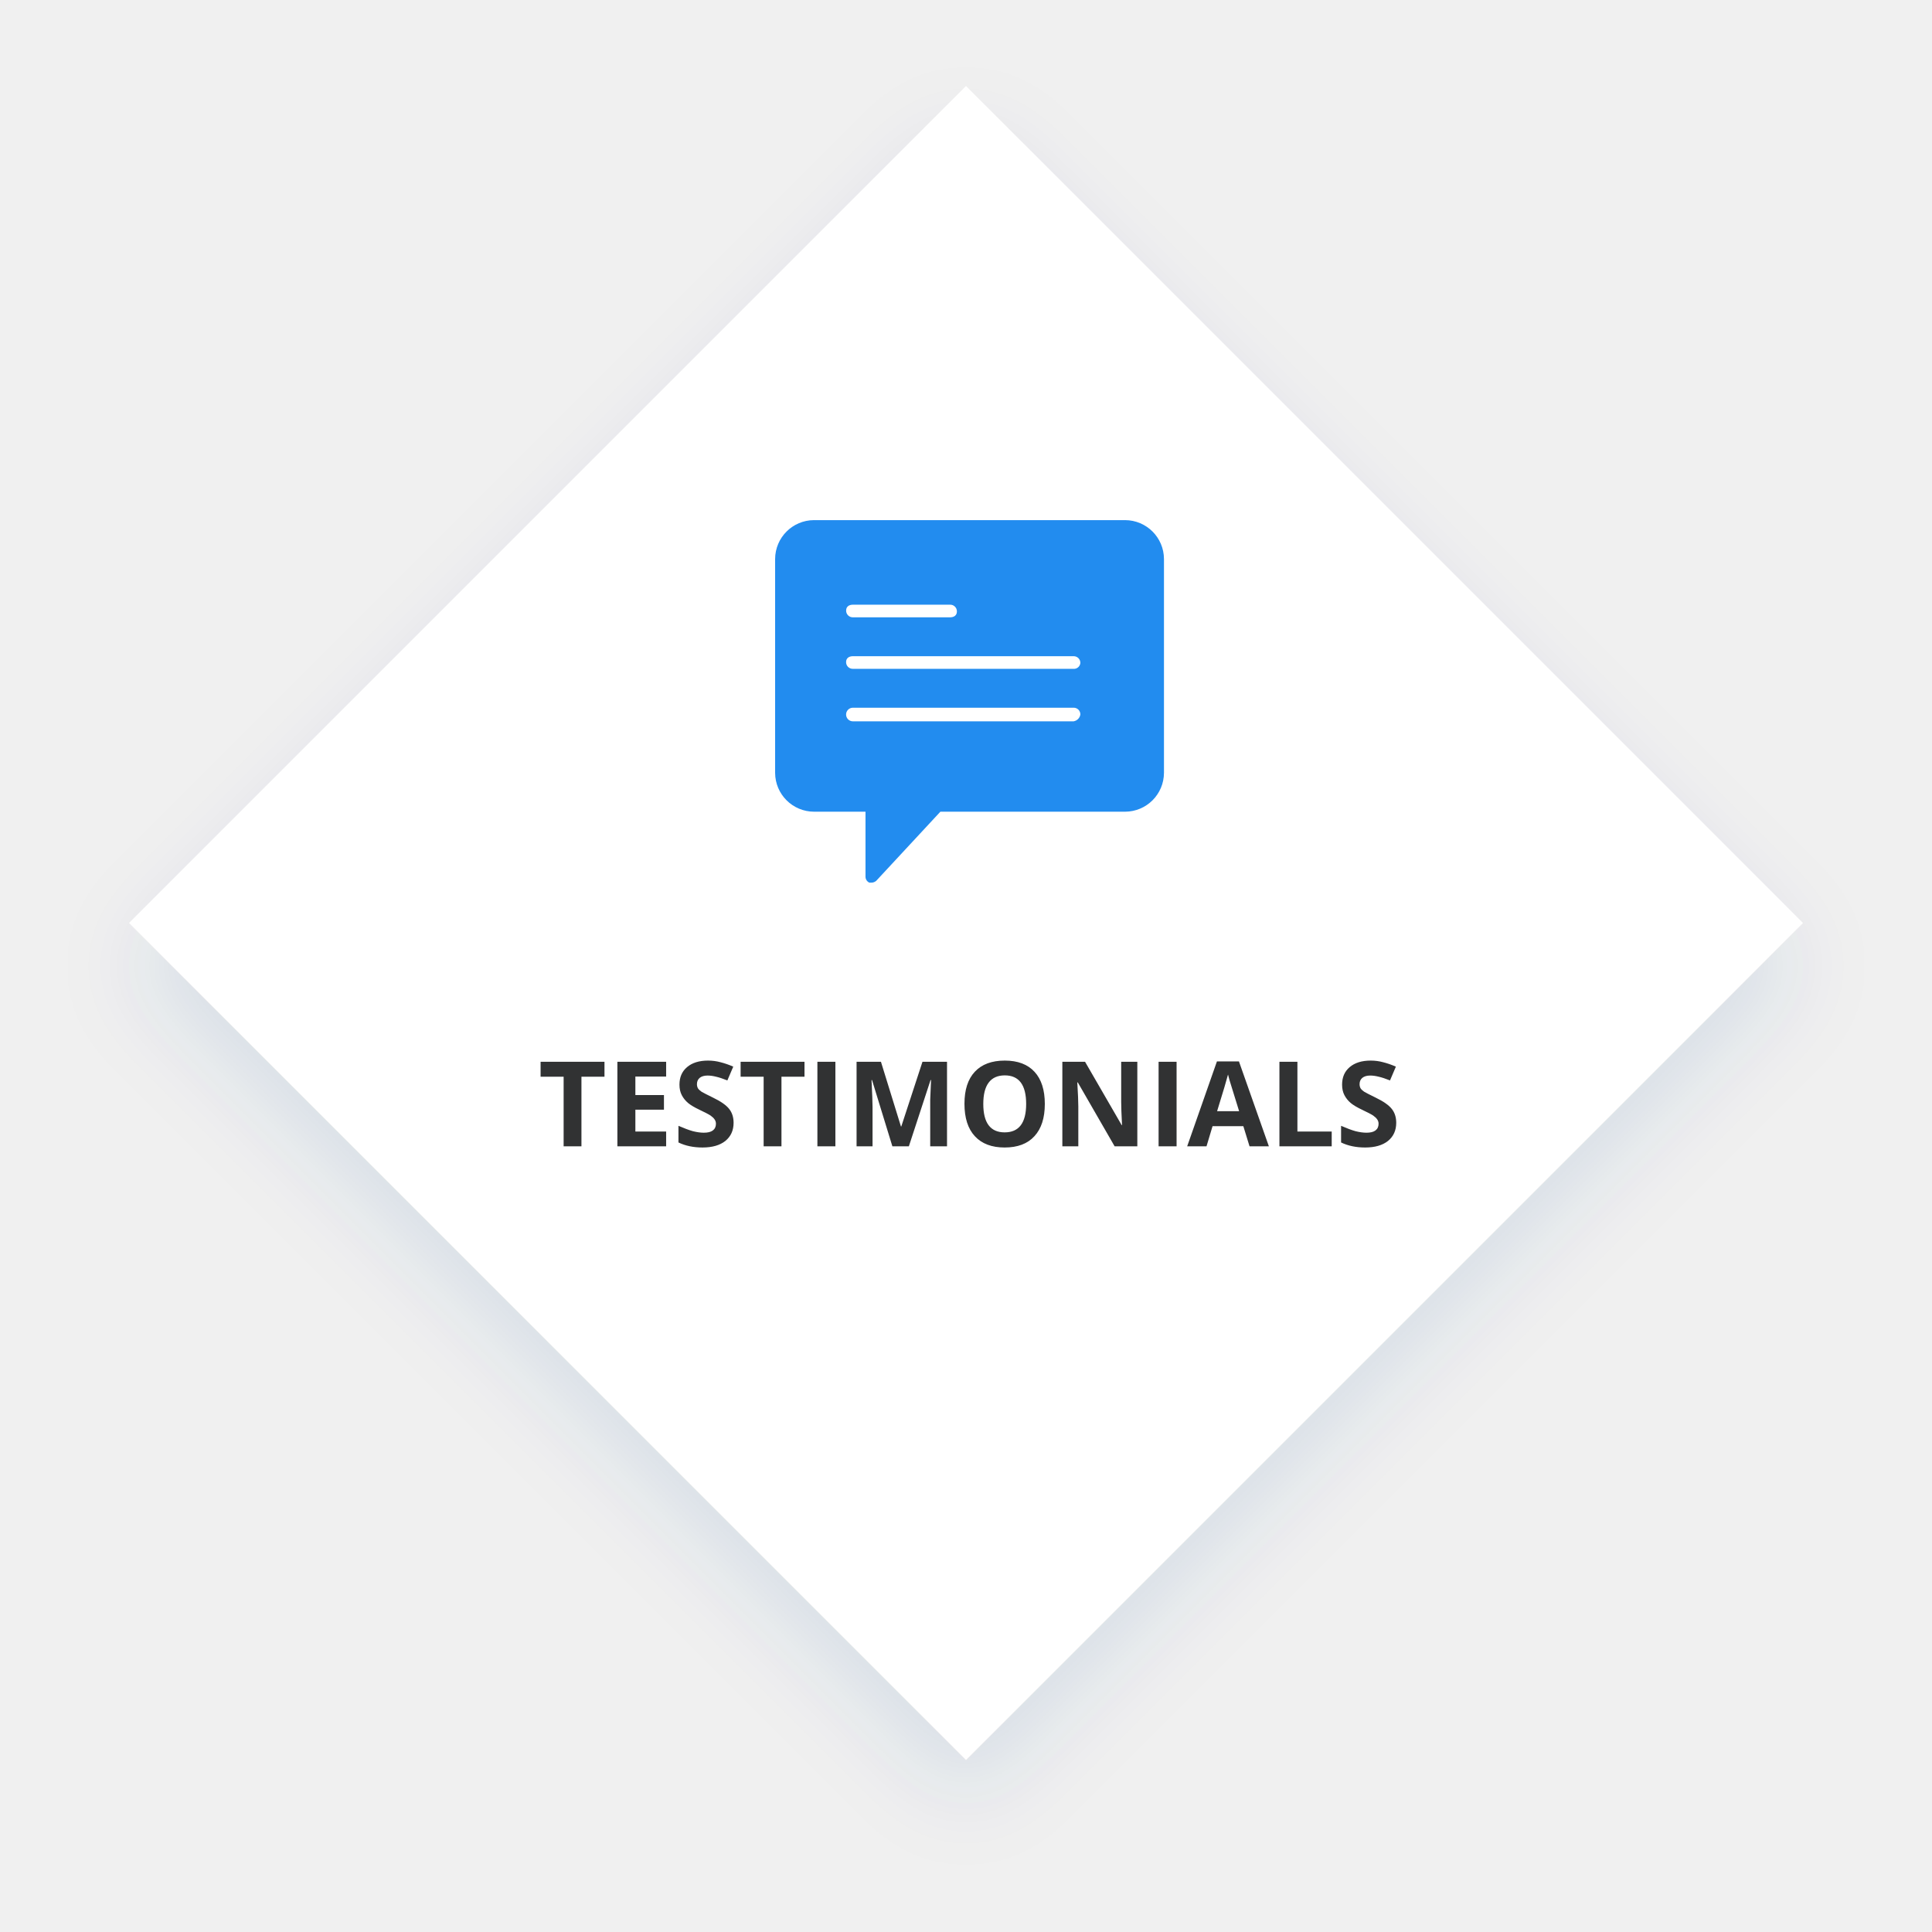
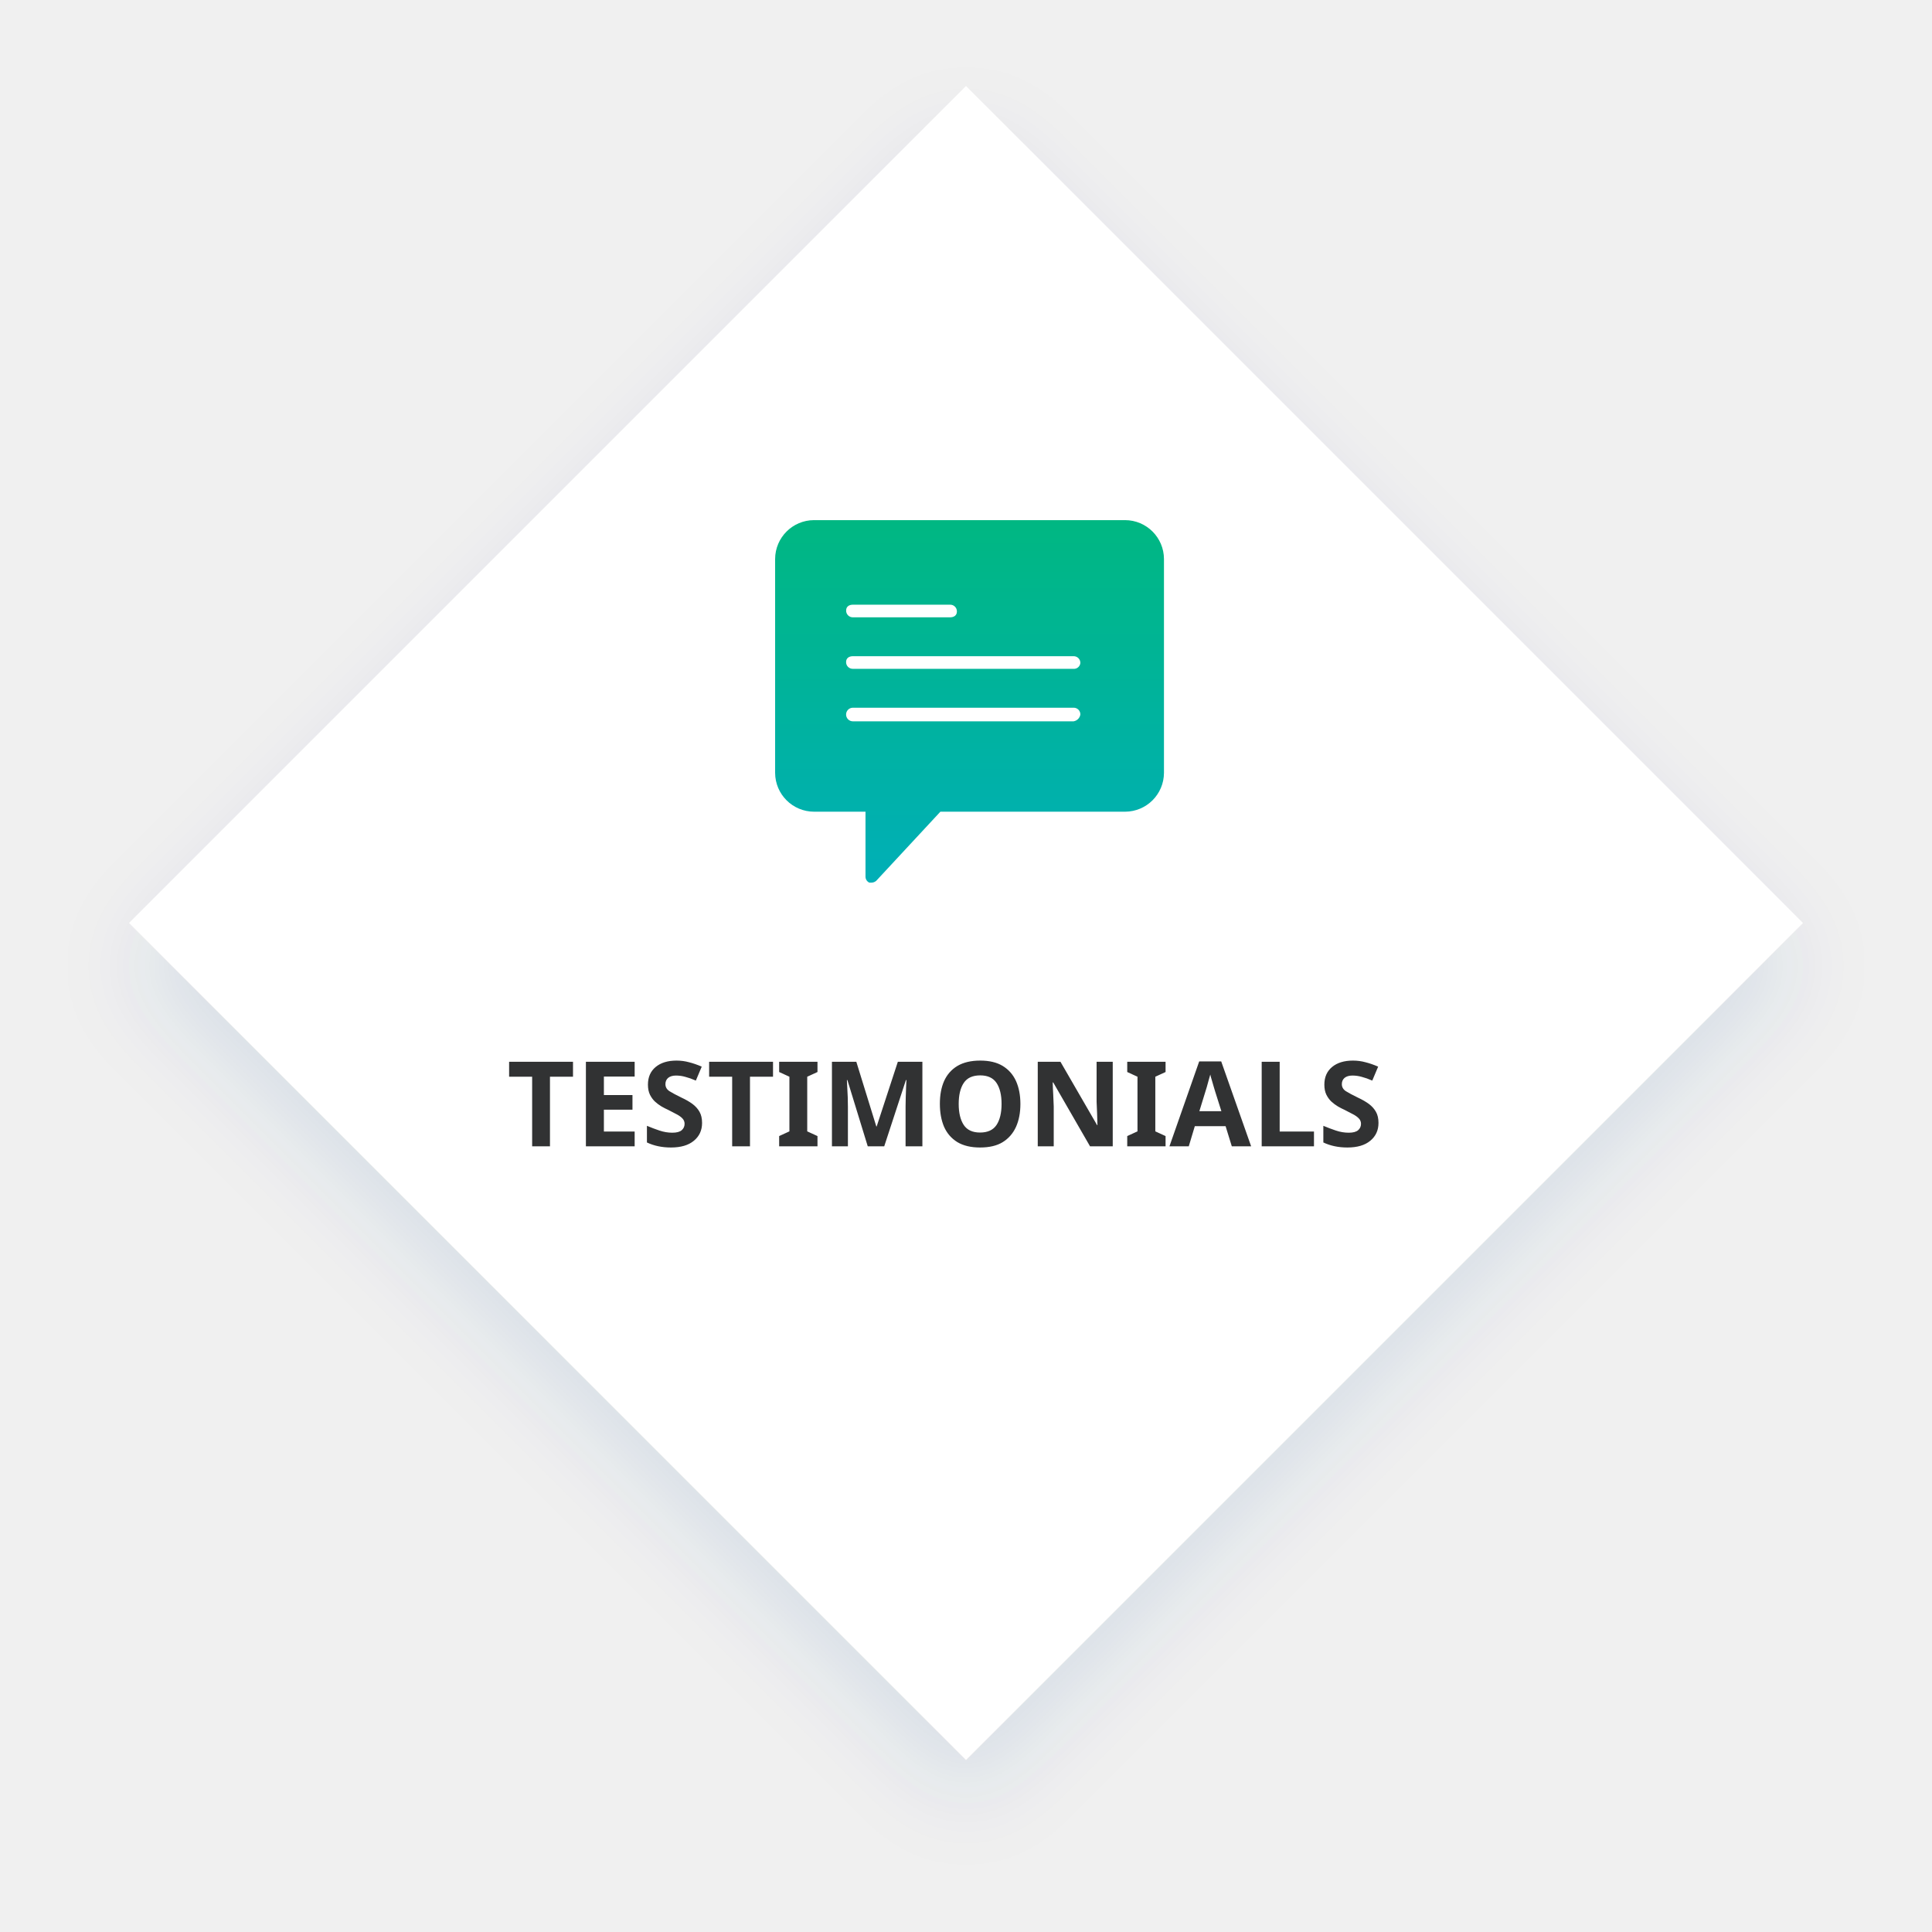
<svg xmlns="http://www.w3.org/2000/svg" viewBox="-18.111 -1157.541 179.563 179.563">
  <defs>
    <style>
      .cls-1 {
        fill: #fff;
      }

      .cls-2 {
        fill: #313233;
        font-size: 11px;
-         font-family: OpenSans-Bold, Open Sans;
+         font-family: GothamPro-Bold, Gotham Pro;
        font-weight: 700;
      }

      .cls-3 {
-         fill: #228cef;
+         fill: url(#linear-gradient);
      }

      .cls-4 {
        filter: url(#Path_110);
      }
    </style>
    <filter id="Path_110" x="-18.111" y="-1157.541" width="179.563" height="179.563" filterUnits="userSpaceOnUse">
      <feOffset dy="4" input="SourceAlpha" />
      <feGaussianBlur stdDeviation="4" result="blur" />
      <feFlood flood-color="#0f5699" flood-opacity="0.102" />
      <feComposite operator="in" in2="blur" />
      <feComposite in="SourceGraphic" />
    </filter>
+     <linearGradient id="linear-gradient" x1="0.5" x2="0.5" y2="1" gradientUnits="objectBoundingBox">
+       <stop offset="0" stop-color="#00b782" />
+       <stop offset="1" stop-color="#00afb7" />
+     </linearGradient>
  </defs>
  <g id="_1" data-name="1" transform="translate(-848 -2066)">
    <g class="cls-4" transform="matrix(1, 0, 0, 1, 848, 2066)">
      <path id="Path_110-2" data-name="Path 110" class="cls-1" d="M0,0H110V110H0Z" transform="translate(-6.11 -1071.76) rotate(-45)" />
    </g>
    <text id="TESTIMONIALS" class="cls-2" transform="translate(920 1015)">
-       <tspan x="-40.087" y="0">TESTIMONIALS</tspan>
+       <tspan x="-43.01" y="0">TESTIMONIALS</tspan>
    </text>
    <path id="Path_126" data-name="Path 126" class="cls-3" d="M32.526,0H3.614A3.625,3.625,0,0,0,0,3.614V23.491A3.625,3.625,0,0,0,3.614,27.1H8.4v6.053a.61.61,0,0,0,.361.542h.181A.69.69,0,0,0,9.4,33.52L15.359,27.1H32.526a3.625,3.625,0,0,0,3.614-3.614V3.614A3.625,3.625,0,0,0,32.526,0ZM7.228,7.86h9.035a.618.618,0,0,1,.632.632c0,.361-.271.542-.632.542H7.228A.618.618,0,0,1,6.6,8.4C6.6,8.041,6.867,7.86,7.228,7.86ZM27.737,18.7H7.228a.632.632,0,0,1,0-1.265H27.737a.618.618,0,0,1,.632.632A.761.761,0,0,1,27.737,18.7Zm0-4.879H7.228a.618.618,0,0,1-.632-.632c0-.361.271-.542.632-.542H27.737a.618.618,0,0,1,.632.632A.6.6,0,0,1,27.737,13.823Z" transform="translate(901.93 956.8)" />
  </g>
</svg>
